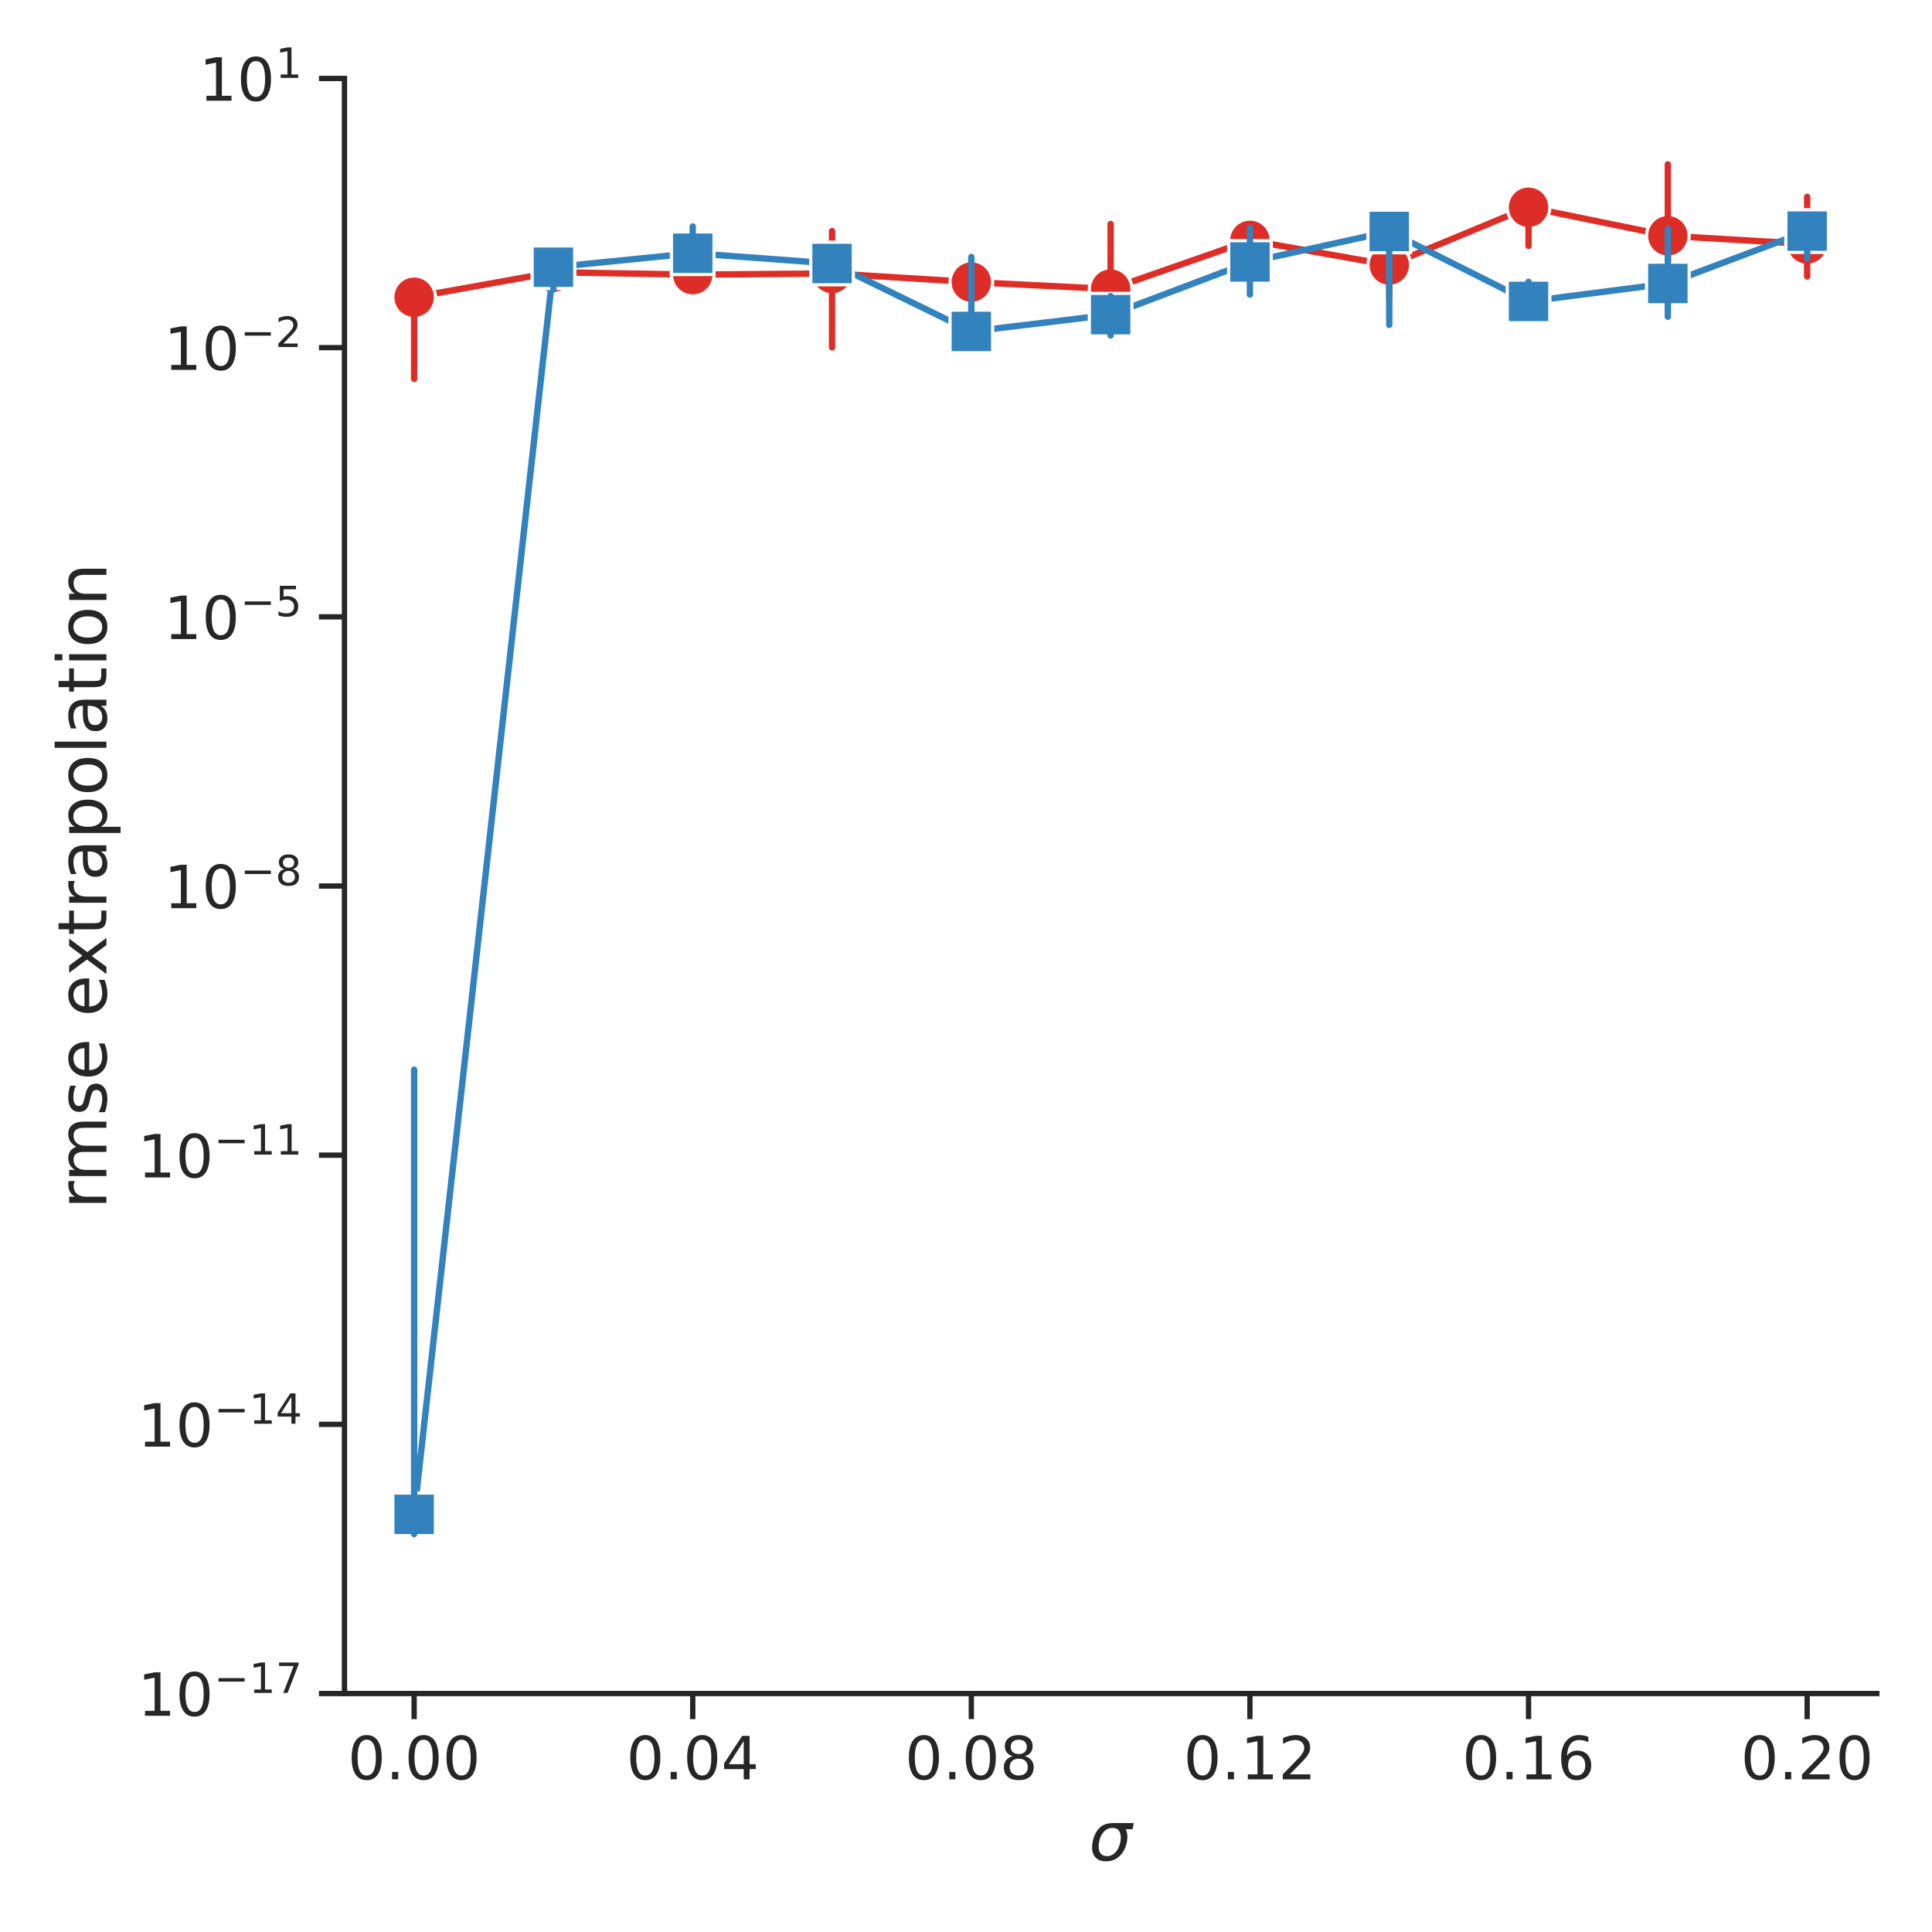
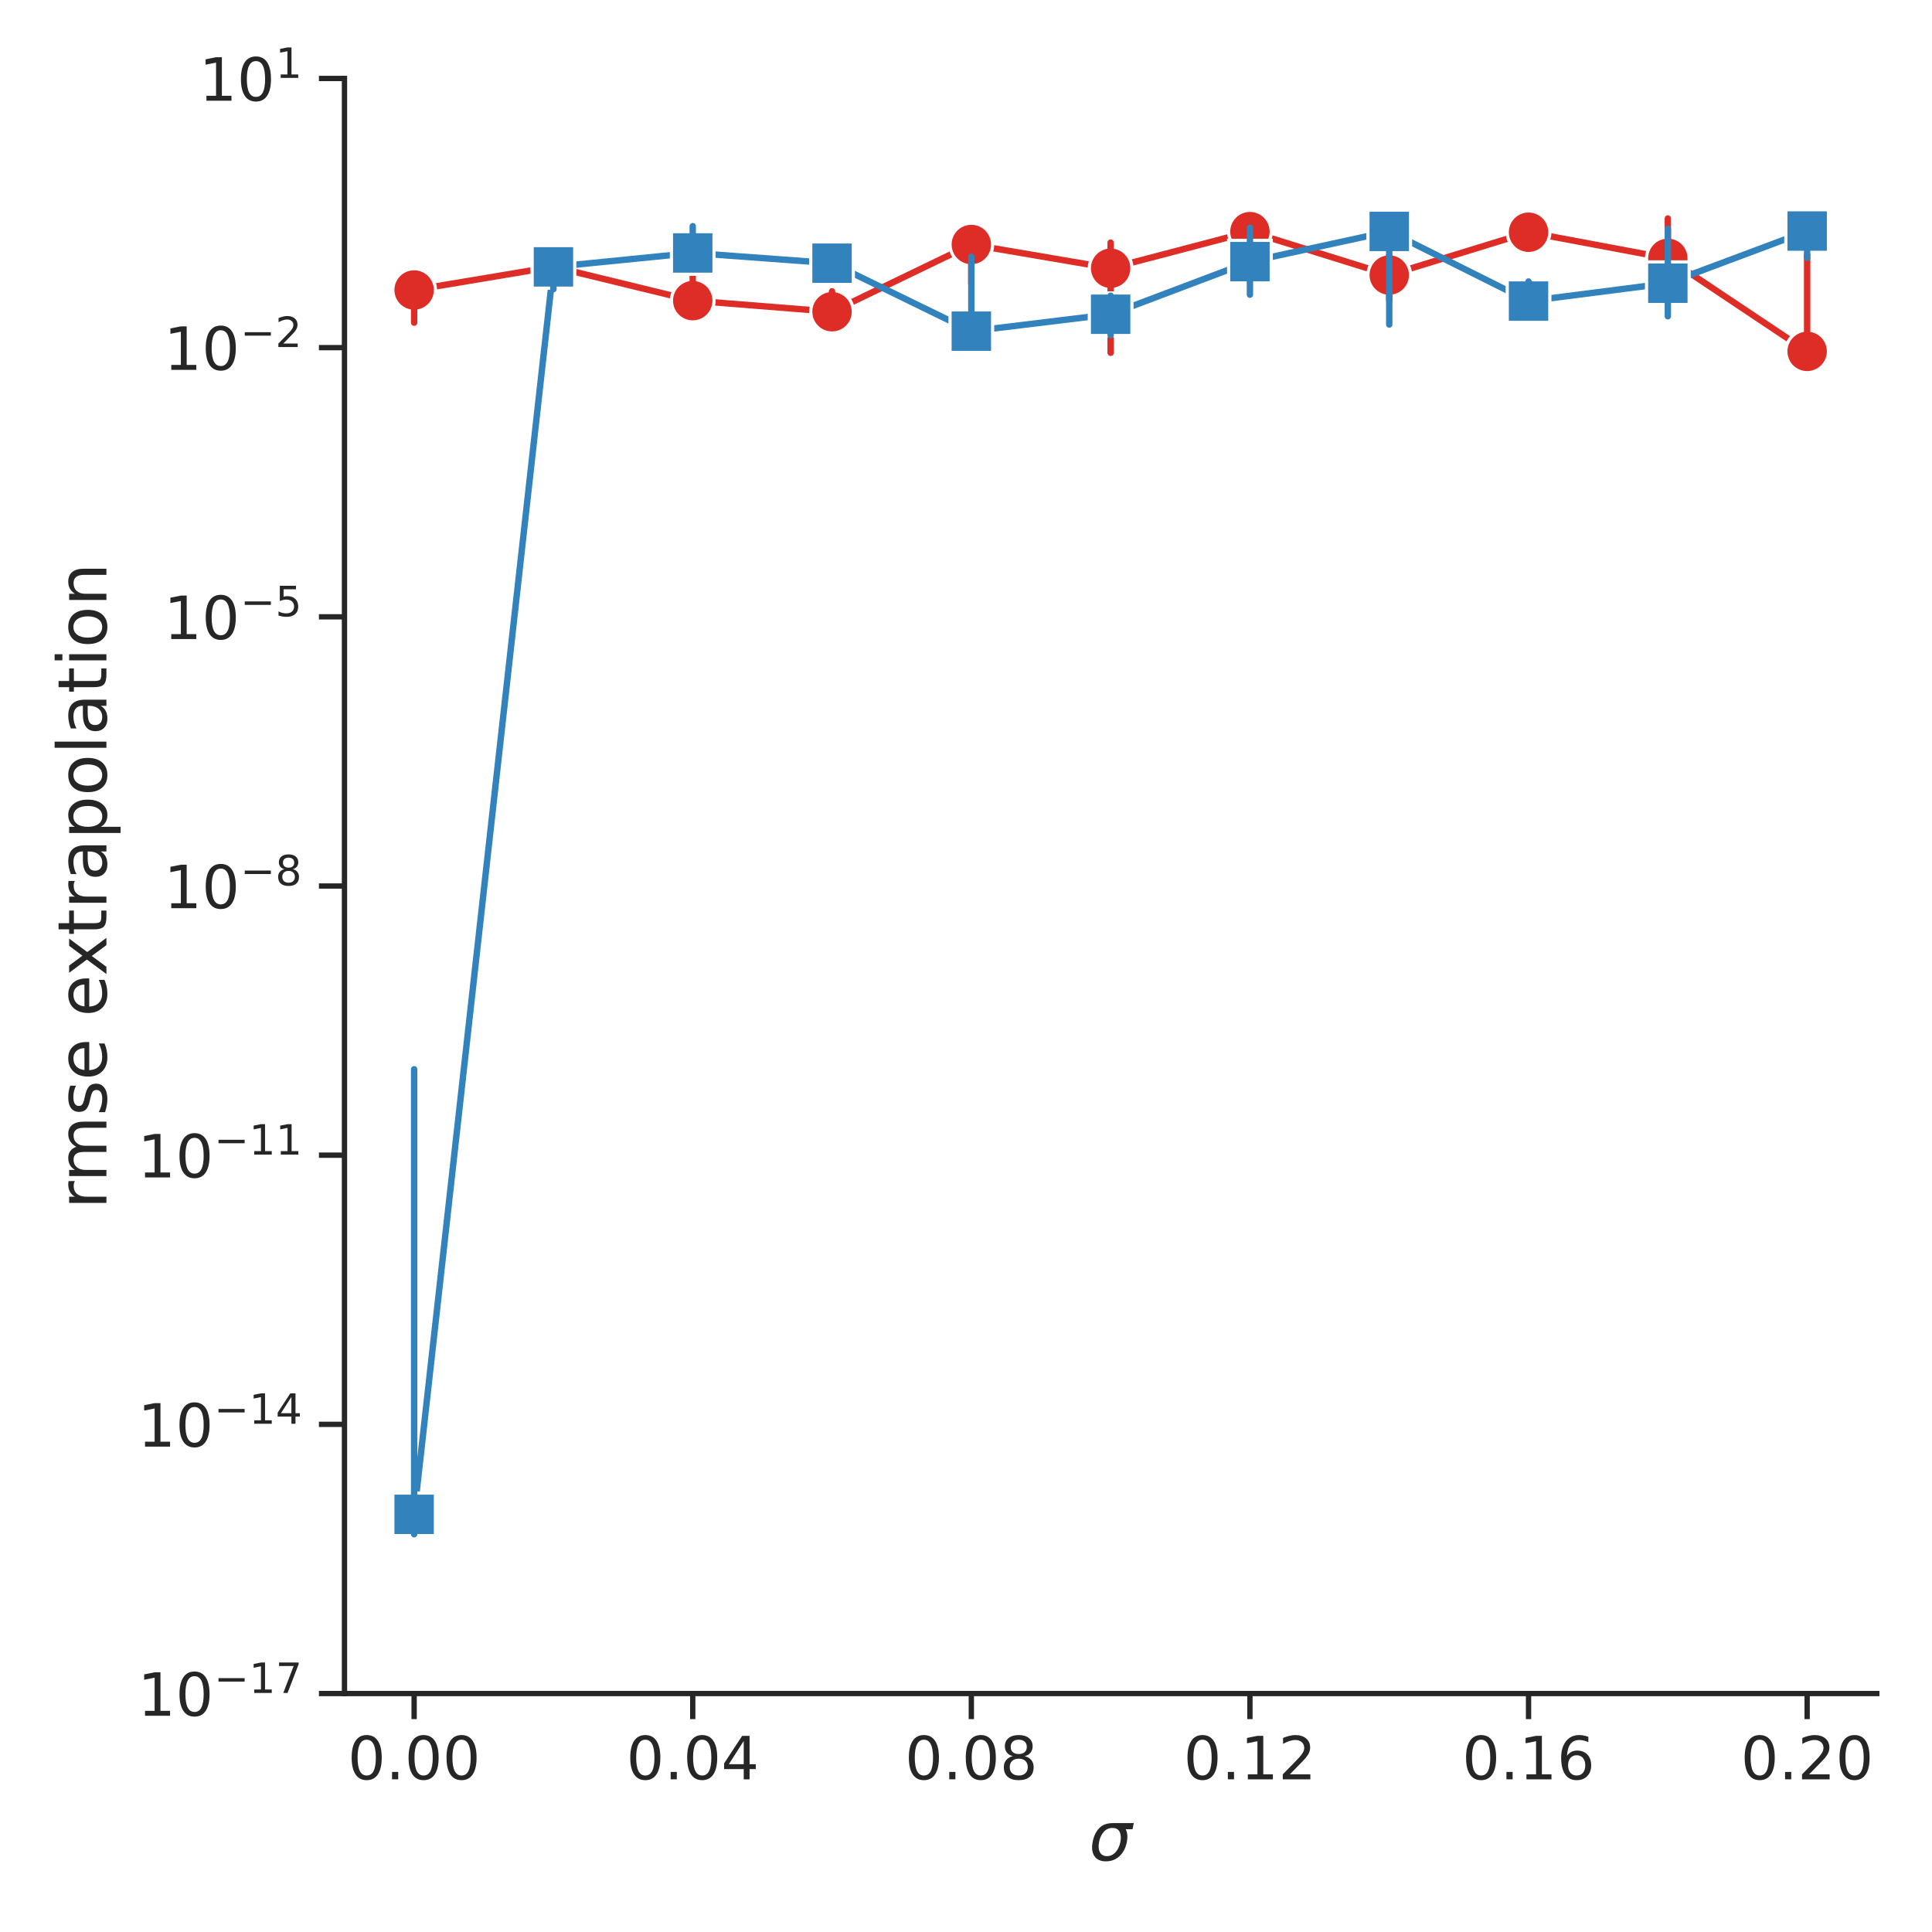
<svg xmlns="http://www.w3.org/2000/svg" xmlns:xlink="http://www.w3.org/1999/xlink" width="453.543pt" height="453.543pt" viewBox="0 0 453.543 453.543" version="1.1">
  <defs>
    <style type="text/css">*{stroke-linejoin: round; stroke-linecap: butt}</style>
  </defs>
  <g id="figure_1">
    <g id="patch_1">
      <path d="M 0 453.543  L 453.543 453.543  L 453.543 0  L 0 0  z " style="fill: #ffffff" />
    </g>
    <g id="axes_1">
      <g id="patch_2">
        <path d="M 80.868 397.563  L 440.583 397.563  L 440.583 18.42  L 80.868 18.42  z " style="fill: #ffffff" />
      </g>
      <g id="matplotlib.axis_1">
        <g id="xtick_1">
          <g id="line2d_1">
            <defs>
-               <path id="m08c4f72cae" d="M 0 0  L 0 6  " style="stroke: #262626; stroke-width: 1.25" />
+               <path id="m5a91a541c9" d="M 0 0  L 0 6  " style="stroke: #262626; stroke-width: 1.25" />
            </defs>
            <g>
-               <use xlink:href="#m08c4f72cae" x="97.219" y="397.563" style="fill: #262626; stroke: #262626; stroke-width: 1.25" />
+               <use xlink:href="#m5a91a541c9" x="97.219" y="397.563" style="fill: #262626; stroke: #262626; stroke-width: 1.25" />
            </g>
          </g>
          <g id="text_1">
            <g style="fill: #262626" transform="translate(81.63303 417.7011) scale(0.14 -0.14)">
              <defs>
                <path id="DejaVuSans-30" d="M 2034 4250  Q 1547 4250 1301 3770  Q 1056 3291 1056 2328  Q 1056 1369 1301 889  Q 1547 409 2034 409  Q 2525 409 2770 889  Q 3016 1369 3016 2328  Q 3016 3291 2770 3770  Q 2525 4250 2034 4250  z M 2034 4750  Q 2819 4750 3233 4129  Q 3647 3509 3647 2328  Q 3647 1150 3233 529  Q 2819 -91 2034 -91  Q 1250 -91 836 529  Q 422 1150 422 2328  Q 422 3509 836 4129  Q 1250 4750 2034 4750  z " transform="scale(0.015625)" />
                <path id="DejaVuSans-2e" d="M 684 794  L 1344 794  L 1344 0  L 684 0  L 684 794  z " transform="scale(0.015625)" />
              </defs>
              <use xlink:href="#DejaVuSans-30" />
              <use xlink:href="#DejaVuSans-2e" transform="translate(63.62305 0)" />
              <use xlink:href="#DejaVuSans-30" transform="translate(95.41016 0)" />
              <use xlink:href="#DejaVuSans-30" transform="translate(159.0332 0)" />
            </g>
          </g>
        </g>
        <g id="xtick_2">
          <g id="line2d_2">
            <g>
-               <use xlink:href="#m08c4f72cae" x="162.622" y="397.563" style="fill: #262626; stroke: #262626; stroke-width: 1.25" />
+               <use xlink:href="#m5a91a541c9" x="162.622" y="397.563" style="fill: #262626; stroke: #262626; stroke-width: 1.25" />
            </g>
          </g>
          <g id="text_2">
            <g style="fill: #262626" transform="translate(147.0358 417.7011) scale(0.14 -0.14)">
              <defs>
                <path id="DejaVuSans-34" d="M 2419 4116  L 825 1625  L 2419 1625  L 2419 4116  z M 2253 4666  L 3047 4666  L 3047 1625  L 3713 1625  L 3713 1100  L 3047 1100  L 3047 0  L 2419 0  L 2419 1100  L 313 1100  L 313 1709  L 2253 4666  z " transform="scale(0.015625)" />
              </defs>
              <use xlink:href="#DejaVuSans-30" />
              <use xlink:href="#DejaVuSans-2e" transform="translate(63.62305 0)" />
              <use xlink:href="#DejaVuSans-30" transform="translate(95.41016 0)" />
              <use xlink:href="#DejaVuSans-34" transform="translate(159.0332 0)" />
            </g>
          </g>
        </g>
        <g id="xtick_3">
          <g id="line2d_3">
            <g>
-               <use xlink:href="#m08c4f72cae" x="228.024" y="397.563" style="fill: #262626; stroke: #262626; stroke-width: 1.25" />
+               <use xlink:href="#m5a91a541c9" x="228.024" y="397.563" style="fill: #262626; stroke: #262626; stroke-width: 1.25" />
            </g>
          </g>
          <g id="text_3">
            <g style="fill: #262626" transform="translate(212.4385 417.7011) scale(0.14 -0.14)">
              <defs>
                <path id="DejaVuSans-38" d="M 2034 2216  Q 1584 2216 1326 1975  Q 1069 1734 1069 1313  Q 1069 891 1326 650  Q 1584 409 2034 409  Q 2484 409 2743 651  Q 3003 894 3003 1313  Q 3003 1734 2745 1975  Q 2488 2216 2034 2216  z M 1403 2484  Q 997 2584 770 2862  Q 544 3141 544 3541  Q 544 4100 942 4425  Q 1341 4750 2034 4750  Q 2731 4750 3128 4425  Q 3525 4100 3525 3541  Q 3525 3141 3298 2862  Q 3072 2584 2669 2484  Q 3125 2378 3379 2068  Q 3634 1759 3634 1313  Q 3634 634 3220 271  Q 2806 -91 2034 -91  Q 1263 -91 848 271  Q 434 634 434 1313  Q 434 1759 690 2068  Q 947 2378 1403 2484  z M 1172 3481  Q 1172 3119 1398 2916  Q 1625 2713 2034 2713  Q 2441 2713 2670 2916  Q 2900 3119 2900 3481  Q 2900 3844 2670 4047  Q 2441 4250 2034 4250  Q 1625 4250 1398 4047  Q 1172 3844 1172 3481  z " transform="scale(0.015625)" />
              </defs>
              <use xlink:href="#DejaVuSans-30" />
              <use xlink:href="#DejaVuSans-2e" transform="translate(63.62305 0)" />
              <use xlink:href="#DejaVuSans-30" transform="translate(95.41016 0)" />
              <use xlink:href="#DejaVuSans-38" transform="translate(159.0332 0)" />
            </g>
          </g>
        </g>
        <g id="xtick_4">
          <g id="line2d_4">
            <g>
-               <use xlink:href="#m08c4f72cae" x="293.427" y="397.563" style="fill: #262626; stroke: #262626; stroke-width: 1.25" />
+               <use xlink:href="#m5a91a541c9" x="293.427" y="397.563" style="fill: #262626; stroke: #262626; stroke-width: 1.25" />
            </g>
          </g>
          <g id="text_4">
            <g style="fill: #262626" transform="translate(277.8412 417.7011) scale(0.14 -0.14)">
              <defs>
                <path id="DejaVuSans-31" d="M 794 531  L 1825 531  L 1825 4091  L 703 3866  L 703 4441  L 1819 4666  L 2450 4666  L 2450 531  L 3481 531  L 3481 0  L 794 0  L 794 531  z " transform="scale(0.015625)" />
                <path id="DejaVuSans-32" d="M 1228 531  L 3431 531  L 3431 0  L 469 0  L 469 531  Q 828 903 1448 1529  Q 2069 2156 2228 2338  Q 2531 2678 2651 2914  Q 2772 3150 2772 3378  Q 2772 3750 2511 3984  Q 2250 4219 1831 4219  Q 1534 4219 1204 4116  Q 875 4013 500 3803  L 500 4441  Q 881 4594 1212 4672  Q 1544 4750 1819 4750  Q 2544 4750 2975 4387  Q 3406 4025 3406 3419  Q 3406 3131 3298 2873  Q 3191 2616 2906 2266  Q 2828 2175 2409 1742  Q 1991 1309 1228 531  z " transform="scale(0.015625)" />
              </defs>
              <use xlink:href="#DejaVuSans-30" />
              <use xlink:href="#DejaVuSans-2e" transform="translate(63.62305 0)" />
              <use xlink:href="#DejaVuSans-31" transform="translate(95.41016 0)" />
              <use xlink:href="#DejaVuSans-32" transform="translate(159.0332 0)" />
            </g>
          </g>
        </g>
        <g id="xtick_5">
          <g id="line2d_5">
            <g>
-               <use xlink:href="#m08c4f72cae" x="358.83" y="397.563" style="fill: #262626; stroke: #262626; stroke-width: 1.25" />
+               <use xlink:href="#m5a91a541c9" x="358.83" y="397.563" style="fill: #262626; stroke: #262626; stroke-width: 1.25" />
            </g>
          </g>
          <g id="text_5">
            <g style="fill: #262626" transform="translate(343.244 417.7011) scale(0.14 -0.14)">
              <defs>
                <path id="DejaVuSans-36" d="M 2113 2584  Q 1688 2584 1439 2293  Q 1191 2003 1191 1497  Q 1191 994 1439 701  Q 1688 409 2113 409  Q 2538 409 2786 701  Q 3034 994 3034 1497  Q 3034 2003 2786 2293  Q 2538 2584 2113 2584  z M 3366 4563  L 3366 3988  Q 3128 4100 2886 4159  Q 2644 4219 2406 4219  Q 1781 4219 1451 3797  Q 1122 3375 1075 2522  Q 1259 2794 1537 2939  Q 1816 3084 2150 3084  Q 2853 3084 3261 2657  Q 3669 2231 3669 1497  Q 3669 778 3244 343  Q 2819 -91 2113 -91  Q 1303 -91 875 529  Q 447 1150 447 2328  Q 447 3434 972 4092  Q 1497 4750 2381 4750  Q 2619 4750 2861 4703  Q 3103 4656 3366 4563  z " transform="scale(0.015625)" />
              </defs>
              <use xlink:href="#DejaVuSans-30" />
              <use xlink:href="#DejaVuSans-2e" transform="translate(63.62305 0)" />
              <use xlink:href="#DejaVuSans-31" transform="translate(95.41016 0)" />
              <use xlink:href="#DejaVuSans-36" transform="translate(159.0332 0)" />
            </g>
          </g>
        </g>
        <g id="xtick_6">
          <g id="line2d_6">
            <g>
-               <use xlink:href="#m08c4f72cae" x="424.233" y="397.563" style="fill: #262626; stroke: #262626; stroke-width: 1.25" />
+               <use xlink:href="#m5a91a541c9" x="424.233" y="397.563" style="fill: #262626; stroke: #262626; stroke-width: 1.25" />
            </g>
          </g>
          <g id="text_6">
            <g style="fill: #262626" transform="translate(408.6467 417.7011) scale(0.14 -0.14)">
              <use xlink:href="#DejaVuSans-30" />
              <use xlink:href="#DejaVuSans-2e" transform="translate(63.62305 0)" />
              <use xlink:href="#DejaVuSans-32" transform="translate(95.41016 0)" />
              <use xlink:href="#DejaVuSans-30" transform="translate(159.0332 0)" />
            </g>
          </g>
        </g>
        <g id="text_7">
          <g style="fill: #262626" transform="translate(255.6058 436.7702) scale(0.16 -0.16)">
            <defs>
              <path id="DejaVuSans-Oblique-3c3" d="M 2219 3044  Q 1744 3044 1422 2700  Q 1081 2341 969 1747  Q 844 1119 1044 756  Q 1241 397 1706 397  Q 2166 397 2503 759  Q 2844 1122 2966 1747  Q 3075 2319 2881 2700  Q 2700 3044 2219 3044  z M 2309 3503  L 4219 3500  L 4106 2925  L 3463 2925  Q 3706 2438 3575 1747  Q 3406 888 2884 400  Q 2359 -91 1609 -91  Q 856 -91 525 400  Q 194 888 363 1747  Q 528 2609 1050 3097  Q 1484 3503 2309 3503  z " transform="scale(0.015625)" />
            </defs>
            <use xlink:href="#DejaVuSans-Oblique-3c3" transform="translate(0 0.265625)" />
          </g>
        </g>
      </g>
      <g id="matplotlib.axis_2">
        <g id="ytick_1">
          <g id="line2d_7">
            <defs>
-               <path id="m89fa9e288a" d="M 0 0  L -6 0  " style="stroke: #262626; stroke-width: 1.25" />
+               <path id="mdc9806d0f4" d="M 0 0  L -6 0  " style="stroke: #262626; stroke-width: 1.25" />
            </defs>
            <g>
-               <use xlink:href="#m89fa9e288a" x="80.868" y="397.563" style="fill: #262626; stroke: #262626; stroke-width: 1.25" />
+               <use xlink:href="#mdc9806d0f4" x="80.868" y="397.563" style="fill: #262626; stroke: #262626; stroke-width: 1.25" />
            </g>
          </g>
          <g id="text_8">
            <g style="fill: #262626" transform="translate(32.30828 402.8822) scale(0.14 -0.14)">
              <defs>
                <path id="DejaVuSans-2212" d="M 678 2272  L 4684 2272  L 4684 1741  L 678 1741  L 678 2272  z " transform="scale(0.015625)" />
                <path id="DejaVuSans-37" d="M 525 4666  L 3525 4666  L 3525 4397  L 1831 0  L 1172 0  L 2766 4134  L 525 4134  L 525 4666  z " transform="scale(0.015625)" />
              </defs>
              <use xlink:href="#DejaVuSans-31" transform="translate(0 0.684375)" />
              <use xlink:href="#DejaVuSans-30" transform="translate(63.62305 0.684375)" />
              <use xlink:href="#DejaVuSans-2212" transform="translate(128.2031 38.96563) scale(0.7)" />
              <use xlink:href="#DejaVuSans-31" transform="translate(186.8555 38.96563) scale(0.7)" />
              <use xlink:href="#DejaVuSans-37" transform="translate(231.3916 38.96563) scale(0.7)" />
            </g>
          </g>
        </g>
        <g id="ytick_2">
          <g id="line2d_8">
            <g>
-               <use xlink:href="#m89fa9e288a" x="80.868" y="334.373" style="fill: #262626; stroke: #262626; stroke-width: 1.25" />
+               <use xlink:href="#mdc9806d0f4" x="80.868" y="334.373" style="fill: #262626; stroke: #262626; stroke-width: 1.25" />
            </g>
          </g>
          <g id="text_9">
            <g style="fill: #262626" transform="translate(32.30828 339.6917) scale(0.14 -0.14)">
              <use xlink:href="#DejaVuSans-31" transform="translate(0 0.684375)" />
              <use xlink:href="#DejaVuSans-30" transform="translate(63.62305 0.684375)" />
              <use xlink:href="#DejaVuSans-2212" transform="translate(128.2031 38.96563) scale(0.7)" />
              <use xlink:href="#DejaVuSans-31" transform="translate(186.8555 38.96563) scale(0.7)" />
              <use xlink:href="#DejaVuSans-34" transform="translate(231.3916 38.96563) scale(0.7)" />
            </g>
          </g>
        </g>
        <g id="ytick_3">
          <g id="line2d_9">
            <g>
-               <use xlink:href="#m89fa9e288a" x="80.868" y="271.182" style="fill: #262626; stroke: #262626; stroke-width: 1.25" />
+               <use xlink:href="#mdc9806d0f4" x="80.868" y="271.182" style="fill: #262626; stroke: #262626; stroke-width: 1.25" />
            </g>
          </g>
          <g id="text_10">
            <g style="fill: #262626" transform="translate(32.30828 276.5011) scale(0.14 -0.14)">
              <use xlink:href="#DejaVuSans-31" transform="translate(0 0.684375)" />
              <use xlink:href="#DejaVuSans-30" transform="translate(63.62305 0.684375)" />
              <use xlink:href="#DejaVuSans-2212" transform="translate(128.2031 38.96563) scale(0.7)" />
              <use xlink:href="#DejaVuSans-31" transform="translate(186.8555 38.96563) scale(0.7)" />
              <use xlink:href="#DejaVuSans-31" transform="translate(231.3916 38.96563) scale(0.7)" />
            </g>
          </g>
        </g>
        <g id="ytick_4">
          <g id="line2d_10">
            <g>
-               <use xlink:href="#m89fa9e288a" x="80.868" y="207.992" style="fill: #262626; stroke: #262626; stroke-width: 1.25" />
+               <use xlink:href="#mdc9806d0f4" x="80.868" y="207.992" style="fill: #262626; stroke: #262626; stroke-width: 1.25" />
            </g>
          </g>
          <g id="text_11">
            <g style="fill: #262626" transform="translate(38.46828 213.3106) scale(0.14 -0.14)">
              <use xlink:href="#DejaVuSans-31" transform="translate(0 0.765625)" />
              <use xlink:href="#DejaVuSans-30" transform="translate(63.62305 0.765625)" />
              <use xlink:href="#DejaVuSans-2212" transform="translate(128.2031 39.04688) scale(0.7)" />
              <use xlink:href="#DejaVuSans-38" transform="translate(186.8555 39.04688) scale(0.7)" />
            </g>
          </g>
        </g>
        <g id="ytick_5">
          <g id="line2d_11">
            <g>
-               <use xlink:href="#m89fa9e288a" x="80.868" y="144.801" style="fill: #262626; stroke: #262626; stroke-width: 1.25" />
+               <use xlink:href="#mdc9806d0f4" x="80.868" y="144.801" style="fill: #262626; stroke: #262626; stroke-width: 1.25" />
            </g>
          </g>
          <g id="text_12">
            <g style="fill: #262626" transform="translate(38.46828 150.12) scale(0.14 -0.14)">
              <defs>
                <path id="DejaVuSans-35" d="M 691 4666  L 3169 4666  L 3169 4134  L 1269 4134  L 1269 2991  Q 1406 3038 1543 3061  Q 1681 3084 1819 3084  Q 2600 3084 3056 2656  Q 3513 2228 3513 1497  Q 3513 744 3044 326  Q 2575 -91 1722 -91  Q 1428 -91 1123 -41  Q 819 9 494 109  L 494 744  Q 775 591 1075 516  Q 1375 441 1709 441  Q 2250 441 2565 725  Q 2881 1009 2881 1497  Q 2881 1984 2565 2268  Q 2250 2553 1709 2553  Q 1456 2553 1204 2497  Q 953 2441 691 2322  L 691 4666  z " transform="scale(0.015625)" />
              </defs>
              <use xlink:href="#DejaVuSans-31" transform="translate(0 0.684375)" />
              <use xlink:href="#DejaVuSans-30" transform="translate(63.62305 0.684375)" />
              <use xlink:href="#DejaVuSans-2212" transform="translate(128.2031 38.96563) scale(0.7)" />
              <use xlink:href="#DejaVuSans-35" transform="translate(186.8555 38.96563) scale(0.7)" />
            </g>
          </g>
        </g>
        <g id="ytick_6">
          <g id="line2d_12">
            <g>
-               <use xlink:href="#m89fa9e288a" x="80.868" y="81.611" style="fill: #262626; stroke: #262626; stroke-width: 1.25" />
+               <use xlink:href="#mdc9806d0f4" x="80.868" y="81.611" style="fill: #262626; stroke: #262626; stroke-width: 1.25" />
            </g>
          </g>
          <g id="text_13">
            <g style="fill: #262626" transform="translate(38.46828 86.92946) scale(0.14 -0.14)">
              <use xlink:href="#DejaVuSans-31" transform="translate(0 0.765625)" />
              <use xlink:href="#DejaVuSans-30" transform="translate(63.62305 0.765625)" />
              <use xlink:href="#DejaVuSans-2212" transform="translate(128.2031 39.04688) scale(0.7)" />
              <use xlink:href="#DejaVuSans-32" transform="translate(186.8555 39.04688) scale(0.7)" />
            </g>
          </g>
        </g>
        <g id="ytick_7">
          <g id="line2d_13">
            <g>
-               <use xlink:href="#m89fa9e288a" x="80.868" y="18.42" style="fill: #262626; stroke: #262626; stroke-width: 1.25" />
+               <use xlink:href="#mdc9806d0f4" x="80.868" y="18.42" style="fill: #262626; stroke: #262626; stroke-width: 1.25" />
            </g>
          </g>
          <g id="text_14">
            <g style="fill: #262626" transform="translate(46.72828 23.73891) scale(0.14 -0.14)">
              <use xlink:href="#DejaVuSans-31" transform="translate(0 0.684375)" />
              <use xlink:href="#DejaVuSans-30" transform="translate(63.62305 0.684375)" />
              <use xlink:href="#DejaVuSans-31" transform="translate(128.2031 38.96563) scale(0.7)" />
            </g>
          </g>
        </g>
        <g id="text_15">
          <g style="fill: #262626" transform="translate(24.98078 283.8329) rotate(-90) scale(0.16 -0.16)">
            <defs>
              <path id="DejaVuSans-72" d="M 2631 2963  Q 2534 3019 2420 3045  Q 2306 3072 2169 3072  Q 1681 3072 1420 2755  Q 1159 2438 1159 1844  L 1159 0  L 581 0  L 581 3500  L 1159 3500  L 1159 2956  Q 1341 3275 1631 3429  Q 1922 3584 2338 3584  Q 2397 3584 2469 3576  Q 2541 3569 2628 3553  L 2631 2963  z " transform="scale(0.015625)" />
              <path id="DejaVuSans-6d" d="M 3328 2828  Q 3544 3216 3844 3400  Q 4144 3584 4550 3584  Q 5097 3584 5394 3201  Q 5691 2819 5691 2113  L 5691 0  L 5113 0  L 5113 2094  Q 5113 2597 4934 2840  Q 4756 3084 4391 3084  Q 3944 3084 3684 2787  Q 3425 2491 3425 1978  L 3425 0  L 2847 0  L 2847 2094  Q 2847 2600 2669 2842  Q 2491 3084 2119 3084  Q 1678 3084 1418 2786  Q 1159 2488 1159 1978  L 1159 0  L 581 0  L 581 3500  L 1159 3500  L 1159 2956  Q 1356 3278 1631 3431  Q 1906 3584 2284 3584  Q 2666 3584 2933 3390  Q 3200 3197 3328 2828  z " transform="scale(0.015625)" />
              <path id="DejaVuSans-73" d="M 2834 3397  L 2834 2853  Q 2591 2978 2328 3040  Q 2066 3103 1784 3103  Q 1356 3103 1142 2972  Q 928 2841 928 2578  Q 928 2378 1081 2264  Q 1234 2150 1697 2047  L 1894 2003  Q 2506 1872 2764 1633  Q 3022 1394 3022 966  Q 3022 478 2636 193  Q 2250 -91 1575 -91  Q 1294 -91 989 -36  Q 684 19 347 128  L 347 722  Q 666 556 975 473  Q 1284 391 1588 391  Q 1994 391 2212 530  Q 2431 669 2431 922  Q 2431 1156 2273 1281  Q 2116 1406 1581 1522  L 1381 1569  Q 847 1681 609 1914  Q 372 2147 372 2553  Q 372 3047 722 3315  Q 1072 3584 1716 3584  Q 2034 3584 2315 3537  Q 2597 3491 2834 3397  z " transform="scale(0.015625)" />
              <path id="DejaVuSans-65" d="M 3597 1894  L 3597 1613  L 953 1613  Q 991 1019 1311 708  Q 1631 397 2203 397  Q 2534 397 2845 478  Q 3156 559 3463 722  L 3463 178  Q 3153 47 2828 -22  Q 2503 -91 2169 -91  Q 1331 -91 842 396  Q 353 884 353 1716  Q 353 2575 817 3079  Q 1281 3584 2069 3584  Q 2775 3584 3186 3129  Q 3597 2675 3597 1894  z M 3022 2063  Q 3016 2534 2758 2815  Q 2500 3097 2075 3097  Q 1594 3097 1305 2825  Q 1016 2553 972 2059  L 3022 2063  z " transform="scale(0.015625)" />
              <path id="DejaVuSans-20" transform="scale(0.015625)" />
              <path id="DejaVuSans-78" d="M 3513 3500  L 2247 1797  L 3578 0  L 2900 0  L 1881 1375  L 863 0  L 184 0  L 1544 1831  L 300 3500  L 978 3500  L 1906 2253  L 2834 3500  L 3513 3500  z " transform="scale(0.015625)" />
              <path id="DejaVuSans-74" d="M 1172 4494  L 1172 3500  L 2356 3500  L 2356 3053  L 1172 3053  L 1172 1153  Q 1172 725 1289 603  Q 1406 481 1766 481  L 2356 481  L 2356 0  L 1766 0  Q 1100 0 847 248  Q 594 497 594 1153  L 594 3053  L 172 3053  L 172 3500  L 594 3500  L 594 4494  L 1172 4494  z " transform="scale(0.015625)" />
              <path id="DejaVuSans-61" d="M 2194 1759  Q 1497 1759 1228 1600  Q 959 1441 959 1056  Q 959 750 1161 570  Q 1363 391 1709 391  Q 2188 391 2477 730  Q 2766 1069 2766 1631  L 2766 1759  L 2194 1759  z M 3341 1997  L 3341 0  L 2766 0  L 2766 531  Q 2569 213 2275 61  Q 1981 -91 1556 -91  Q 1019 -91 701 211  Q 384 513 384 1019  Q 384 1609 779 1909  Q 1175 2209 1959 2209  L 2766 2209  L 2766 2266  Q 2766 2663 2505 2880  Q 2244 3097 1772 3097  Q 1472 3097 1187 3025  Q 903 2953 641 2809  L 641 3341  Q 956 3463 1253 3523  Q 1550 3584 1831 3584  Q 2591 3584 2966 3190  Q 3341 2797 3341 1997  z " transform="scale(0.015625)" />
              <path id="DejaVuSans-70" d="M 1159 525  L 1159 -1331  L 581 -1331  L 581 3500  L 1159 3500  L 1159 2969  Q 1341 3281 1617 3432  Q 1894 3584 2278 3584  Q 2916 3584 3314 3078  Q 3713 2572 3713 1747  Q 3713 922 3314 415  Q 2916 -91 2278 -91  Q 1894 -91 1617 61  Q 1341 213 1159 525  z M 3116 1747  Q 3116 2381 2855 2742  Q 2594 3103 2138 3103  Q 1681 3103 1420 2742  Q 1159 2381 1159 1747  Q 1159 1113 1420 752  Q 1681 391 2138 391  Q 2594 391 2855 752  Q 3116 1113 3116 1747  z " transform="scale(0.015625)" />
              <path id="DejaVuSans-6f" d="M 1959 3097  Q 1497 3097 1228 2736  Q 959 2375 959 1747  Q 959 1119 1226 758  Q 1494 397 1959 397  Q 2419 397 2687 759  Q 2956 1122 2956 1747  Q 2956 2369 2687 2733  Q 2419 3097 1959 3097  z M 1959 3584  Q 2709 3584 3137 3096  Q 3566 2609 3566 1747  Q 3566 888 3137 398  Q 2709 -91 1959 -91  Q 1206 -91 779 398  Q 353 888 353 1747  Q 353 2609 779 3096  Q 1206 3584 1959 3584  z " transform="scale(0.015625)" />
              <path id="DejaVuSans-6c" d="M 603 4863  L 1178 4863  L 1178 0  L 603 0  L 603 4863  z " transform="scale(0.015625)" />
              <path id="DejaVuSans-69" d="M 603 3500  L 1178 3500  L 1178 0  L 603 0  L 603 3500  z M 603 4863  L 1178 4863  L 1178 4134  L 603 4134  L 603 4863  z " transform="scale(0.015625)" />
              <path id="DejaVuSans-6e" d="M 3513 2113  L 3513 0  L 2938 0  L 2938 2094  Q 2938 2591 2744 2837  Q 2550 3084 2163 3084  Q 1697 3084 1428 2787  Q 1159 2491 1159 1978  L 1159 0  L 581 0  L 581 3500  L 1159 3500  L 1159 2956  Q 1366 3272 1645 3428  Q 1925 3584 2291 3584  Q 2894 3584 3203 3211  Q 3513 2838 3513 2113  z " transform="scale(0.015625)" />
            </defs>
            <use xlink:href="#DejaVuSans-72" />
            <use xlink:href="#DejaVuSans-6d" transform="translate(39.36328 0)" />
            <use xlink:href="#DejaVuSans-73" transform="translate(136.7754 0)" />
            <use xlink:href="#DejaVuSans-65" transform="translate(188.875 0)" />
            <use xlink:href="#DejaVuSans-20" transform="translate(250.3984 0)" />
            <use xlink:href="#DejaVuSans-65" transform="translate(282.1855 0)" />
            <use xlink:href="#DejaVuSans-78" transform="translate(341.959 0)" />
            <use xlink:href="#DejaVuSans-74" transform="translate(401.1387 0)" />
            <use xlink:href="#DejaVuSans-72" transform="translate(440.3477 0)" />
            <use xlink:href="#DejaVuSans-61" transform="translate(481.4609 0)" />
            <use xlink:href="#DejaVuSans-70" transform="translate(542.7402 0)" />
            <use xlink:href="#DejaVuSans-6f" transform="translate(606.2168 0)" />
            <use xlink:href="#DejaVuSans-6c" transform="translate(667.3984 0)" />
            <use xlink:href="#DejaVuSans-61" transform="translate(695.1816 0)" />
            <use xlink:href="#DejaVuSans-74" transform="translate(756.4609 0)" />
            <use xlink:href="#DejaVuSans-69" transform="translate(795.6699 0)" />
            <use xlink:href="#DejaVuSans-6f" transform="translate(823.4531 0)" />
            <use xlink:href="#DejaVuSans-6e" transform="translate(884.6348 0)" />
          </g>
        </g>
      </g>
      <g id="line2d_14">
-         <path d="M 97.219 69.777  L 129.92 63.906  L 162.622 64.473  L 195.323 64.191  L 228.024 66.217  L 260.726 67.861  L 293.427 56.43  L 326.129 62.213  L 358.83 48.654  L 391.531 55.344  L 424.233 57.277  " clip-path="url(#p9353b98661)" style="fill: none; stroke: #de2d26; stroke-width: 1.5; stroke-linecap: round" />
+         <path d="M 97.219 68.078  L 129.92 62.613  L 162.622 70.575  L 195.323 73.177  L 228.024 57.4  L 260.726 62.966  L 293.427 54.378  L 326.129 64.569  L 358.83 54.514  L 391.531 60.645  L 424.233 82.487  " clip-path="url(#p98c2da395a)" style="fill: none; stroke: #de2d26; stroke-width: 1.5; stroke-linecap: round" />
        <defs>
-           <path id="m519a56fc29" d="M 0 5  C 1.326 5 2.598 4.473 3.536 3.536  C 4.473 2.598 5 1.326 5 0  C 5 -1.326 4.473 -2.598 3.536 -3.536  C 2.598 -4.473 1.326 -5 0 -5  C -1.326 -5 -2.598 -4.473 -3.536 -3.536  C -4.473 -2.598 -5 -1.326 -5 0  C -5 1.326 -4.473 2.598 -3.536 3.536  C -2.598 4.473 -1.326 5 0 5  z " style="stroke: #ffffff; stroke-width: 0.75" />
+           <path id="m4b8484574a" d="M 0 5  C 1.326 5 2.598 4.473 3.536 3.536  C 4.473 2.598 5 1.326 5 0  C 5 -1.326 4.473 -2.598 3.536 -3.536  C 2.598 -4.473 1.326 -5 0 -5  C -1.326 -5 -2.598 -4.473 -3.536 -3.536  C -4.473 -2.598 -5 -1.326 -5 0  C -5 1.326 -4.473 2.598 -3.536 3.536  C -2.598 4.473 -1.326 5 0 5  z " style="stroke: #ffffff; stroke-width: 0.75" />
        </defs>
-         <g clip-path="url(#p9353b98661)">
-           <use xlink:href="#m519a56fc29" x="97.219" y="69.777" style="fill: #de2d26; stroke: #ffffff; stroke-width: 0.75" />
-           <use xlink:href="#m519a56fc29" x="129.92" y="63.906" style="fill: #de2d26; stroke: #ffffff; stroke-width: 0.75" />
-           <use xlink:href="#m519a56fc29" x="162.622" y="64.473" style="fill: #de2d26; stroke: #ffffff; stroke-width: 0.75" />
-           <use xlink:href="#m519a56fc29" x="195.323" y="64.191" style="fill: #de2d26; stroke: #ffffff; stroke-width: 0.75" />
-           <use xlink:href="#m519a56fc29" x="228.024" y="66.217" style="fill: #de2d26; stroke: #ffffff; stroke-width: 0.75" />
-           <use xlink:href="#m519a56fc29" x="260.726" y="67.861" style="fill: #de2d26; stroke: #ffffff; stroke-width: 0.75" />
-           <use xlink:href="#m519a56fc29" x="293.427" y="56.43" style="fill: #de2d26; stroke: #ffffff; stroke-width: 0.75" />
-           <use xlink:href="#m519a56fc29" x="326.129" y="62.213" style="fill: #de2d26; stroke: #ffffff; stroke-width: 0.75" />
-           <use xlink:href="#m519a56fc29" x="358.83" y="48.654" style="fill: #de2d26; stroke: #ffffff; stroke-width: 0.75" />
-           <use xlink:href="#m519a56fc29" x="391.531" y="55.344" style="fill: #de2d26; stroke: #ffffff; stroke-width: 0.75" />
-           <use xlink:href="#m519a56fc29" x="424.233" y="57.277" style="fill: #de2d26; stroke: #ffffff; stroke-width: 0.75" />
+         <g clip-path="url(#p98c2da395a)">
+           <use xlink:href="#m4b8484574a" x="97.219" y="68.078" style="fill: #de2d26; stroke: #ffffff; stroke-width: 0.75" />
+           <use xlink:href="#m4b8484574a" x="129.92" y="62.613" style="fill: #de2d26; stroke: #ffffff; stroke-width: 0.75" />
+           <use xlink:href="#m4b8484574a" x="162.622" y="70.575" style="fill: #de2d26; stroke: #ffffff; stroke-width: 0.75" />
+           <use xlink:href="#m4b8484574a" x="195.323" y="73.177" style="fill: #de2d26; stroke: #ffffff; stroke-width: 0.75" />
+           <use xlink:href="#m4b8484574a" x="228.024" y="57.4" style="fill: #de2d26; stroke: #ffffff; stroke-width: 0.75" />
+           <use xlink:href="#m4b8484574a" x="260.726" y="62.966" style="fill: #de2d26; stroke: #ffffff; stroke-width: 0.75" />
+           <use xlink:href="#m4b8484574a" x="293.427" y="54.378" style="fill: #de2d26; stroke: #ffffff; stroke-width: 0.75" />
+           <use xlink:href="#m4b8484574a" x="326.129" y="64.569" style="fill: #de2d26; stroke: #ffffff; stroke-width: 0.75" />
+           <use xlink:href="#m4b8484574a" x="358.83" y="54.514" style="fill: #de2d26; stroke: #ffffff; stroke-width: 0.75" />
+           <use xlink:href="#m4b8484574a" x="391.531" y="60.645" style="fill: #de2d26; stroke: #ffffff; stroke-width: 0.75" />
+           <use xlink:href="#m4b8484574a" x="424.233" y="82.487" style="fill: #de2d26; stroke: #ffffff; stroke-width: 0.75" />
        </g>
      </g>
      <g id="LineCollection_1">
-         <path d="M 97.219 88.947  L 97.219 67.781  " clip-path="url(#p9353b98661)" style="fill: none; stroke: #de2d26; stroke-width: 1.5; stroke-linecap: round" />
-         <path d="M 129.92 66.267  L 129.92 60.918  " clip-path="url(#p9353b98661)" style="fill: none; stroke: #de2d26; stroke-width: 1.5; stroke-linecap: round" />
-         <path d="M 162.622 66.131  L 162.622 61.08  " clip-path="url(#p9353b98661)" style="fill: none; stroke: #de2d26; stroke-width: 1.5; stroke-linecap: round" />
-         <path d="M 195.323 81.546  L 195.323 54.236  " clip-path="url(#p9353b98661)" style="fill: none; stroke: #de2d26; stroke-width: 1.5; stroke-linecap: round" />
-         <path d="M 228.024 66.933  L 228.024 61.386  " clip-path="url(#p9353b98661)" style="fill: none; stroke: #de2d26; stroke-width: 1.5; stroke-linecap: round" />
-         <path d="M 260.726 73.321  L 260.726 52.584  " clip-path="url(#p9353b98661)" style="fill: none; stroke: #de2d26; stroke-width: 1.5; stroke-linecap: round" />
-         <path d="M 293.427 56.641  L 293.427 54.99  " clip-path="url(#p9353b98661)" style="fill: none; stroke: #de2d26; stroke-width: 1.5; stroke-linecap: round" />
-         <path d="M 326.129 70.022  L 326.129 57.699  " clip-path="url(#p9353b98661)" style="fill: none; stroke: #de2d26; stroke-width: 1.5; stroke-linecap: round" />
-         <path d="M 358.83 57.722  L 358.83 48.579  " clip-path="url(#p9353b98661)" style="fill: none; stroke: #de2d26; stroke-width: 1.5; stroke-linecap: round" />
-         <path d="M 391.531 64.665  L 391.531 38.578  " clip-path="url(#p9353b98661)" style="fill: none; stroke: #de2d26; stroke-width: 1.5; stroke-linecap: round" />
-         <path d="M 424.233 64.915  L 424.233 46.198  " clip-path="url(#p9353b98661)" style="fill: none; stroke: #de2d26; stroke-width: 1.5; stroke-linecap: round" />
+         <path d="M 97.219 75.751  L 97.219 66.184  " clip-path="url(#p98c2da395a)" style="fill: none; stroke: #de2d26; stroke-width: 1.5; stroke-linecap: round" />
+         <path d="M 129.92 67.795  L 129.92 59.922  " clip-path="url(#p98c2da395a)" style="fill: none; stroke: #de2d26; stroke-width: 1.5; stroke-linecap: round" />
+         <path d="M 162.622 71.614  L 162.622 58.964  " clip-path="url(#p98c2da395a)" style="fill: none; stroke: #de2d26; stroke-width: 1.5; stroke-linecap: round" />
+         <path d="M 195.323 75.228  L 195.323 68.383  " clip-path="url(#p98c2da395a)" style="fill: none; stroke: #de2d26; stroke-width: 1.5; stroke-linecap: round" />
+         <path d="M 228.024 66.551  L 228.024 54.221  " clip-path="url(#p98c2da395a)" style="fill: none; stroke: #de2d26; stroke-width: 1.5; stroke-linecap: round" />
+         <path d="M 260.726 82.817  L 260.726 56.957  " clip-path="url(#p98c2da395a)" style="fill: none; stroke: #de2d26; stroke-width: 1.5; stroke-linecap: round" />
+         <path d="M 293.427 55.057  L 293.427 51.043  " clip-path="url(#p98c2da395a)" style="fill: none; stroke: #de2d26; stroke-width: 1.5; stroke-linecap: round" />
+         <path d="M 326.129 70.465  L 326.129 54.925  " clip-path="url(#p98c2da395a)" style="fill: none; stroke: #de2d26; stroke-width: 1.5; stroke-linecap: round" />
+         <path d="M 358.83 58.422  L 358.83 51.496  " clip-path="url(#p98c2da395a)" style="fill: none; stroke: #de2d26; stroke-width: 1.5; stroke-linecap: round" />
+         <path d="M 391.531 63.851  L 391.531 51.287  " clip-path="url(#p98c2da395a)" style="fill: none; stroke: #de2d26; stroke-width: 1.5; stroke-linecap: round" />
+         <path d="M 424.233 84.504  L 424.233 51.666  " clip-path="url(#p98c2da395a)" style="fill: none; stroke: #de2d26; stroke-width: 1.5; stroke-linecap: round" />
      </g>
      <g id="line2d_15">
-         <path d="M 97.219 355.5  L 129.92 62.731  L 162.622 59.445  L 195.323 61.855  L 228.024 77.806  L 260.726 73.868  L 293.427 61.501  L 326.129 54.336  L 358.83 70.76  L 391.531 66.549  L 424.233 54.252  " clip-path="url(#p9353b98661)" style="fill: none; stroke: #3182bd; stroke-width: 1.5; stroke-linecap: round" />
+         <path d="M 97.219 355.5  L 129.92 62.649  L 162.622 59.384  L 195.323 61.788  L 228.024 77.745  L 260.726 73.77  L 293.427 61.418  L 326.129 54.322  L 358.83 70.68  L 391.531 66.483  L 424.233 54.239  " clip-path="url(#p98c2da395a)" style="fill: none; stroke: #3182bd; stroke-width: 1.5; stroke-linecap: round" />
        <defs>
-           <path id="m86f3c7861a" d="M -5 5  L 5 5  L 5 -5  L -5 -5  z " style="stroke: #ffffff; stroke-width: 0.75; stroke-linejoin: miter" />
+           <path id="maf9fdc5d0e" d="M -5 5  L 5 5  L 5 -5  L -5 -5  z " style="stroke: #ffffff; stroke-width: 0.75; stroke-linejoin: miter" />
        </defs>
-         <g clip-path="url(#p9353b98661)">
-           <use xlink:href="#m86f3c7861a" x="97.219" y="355.5" style="fill: #3182bd; stroke: #ffffff; stroke-width: 0.75; stroke-linejoin: miter" />
-           <use xlink:href="#m86f3c7861a" x="129.92" y="62.731" style="fill: #3182bd; stroke: #ffffff; stroke-width: 0.75; stroke-linejoin: miter" />
-           <use xlink:href="#m86f3c7861a" x="162.622" y="59.445" style="fill: #3182bd; stroke: #ffffff; stroke-width: 0.75; stroke-linejoin: miter" />
-           <use xlink:href="#m86f3c7861a" x="195.323" y="61.855" style="fill: #3182bd; stroke: #ffffff; stroke-width: 0.75; stroke-linejoin: miter" />
-           <use xlink:href="#m86f3c7861a" x="228.024" y="77.806" style="fill: #3182bd; stroke: #ffffff; stroke-width: 0.75; stroke-linejoin: miter" />
-           <use xlink:href="#m86f3c7861a" x="260.726" y="73.868" style="fill: #3182bd; stroke: #ffffff; stroke-width: 0.75; stroke-linejoin: miter" />
-           <use xlink:href="#m86f3c7861a" x="293.427" y="61.501" style="fill: #3182bd; stroke: #ffffff; stroke-width: 0.75; stroke-linejoin: miter" />
-           <use xlink:href="#m86f3c7861a" x="326.129" y="54.336" style="fill: #3182bd; stroke: #ffffff; stroke-width: 0.75; stroke-linejoin: miter" />
-           <use xlink:href="#m86f3c7861a" x="358.83" y="70.76" style="fill: #3182bd; stroke: #ffffff; stroke-width: 0.75; stroke-linejoin: miter" />
-           <use xlink:href="#m86f3c7861a" x="391.531" y="66.549" style="fill: #3182bd; stroke: #ffffff; stroke-width: 0.75; stroke-linejoin: miter" />
-           <use xlink:href="#m86f3c7861a" x="424.233" y="54.252" style="fill: #3182bd; stroke: #ffffff; stroke-width: 0.75; stroke-linejoin: miter" />
+         <g clip-path="url(#p98c2da395a)">
+           <use xlink:href="#maf9fdc5d0e" x="97.219" y="355.5" style="fill: #3182bd; stroke: #ffffff; stroke-width: 0.75; stroke-linejoin: miter" />
+           <use xlink:href="#maf9fdc5d0e" x="129.92" y="62.649" style="fill: #3182bd; stroke: #ffffff; stroke-width: 0.75; stroke-linejoin: miter" />
+           <use xlink:href="#maf9fdc5d0e" x="162.622" y="59.384" style="fill: #3182bd; stroke: #ffffff; stroke-width: 0.75; stroke-linejoin: miter" />
+           <use xlink:href="#maf9fdc5d0e" x="195.323" y="61.788" style="fill: #3182bd; stroke: #ffffff; stroke-width: 0.75; stroke-linejoin: miter" />
+           <use xlink:href="#maf9fdc5d0e" x="228.024" y="77.745" style="fill: #3182bd; stroke: #ffffff; stroke-width: 0.75; stroke-linejoin: miter" />
+           <use xlink:href="#maf9fdc5d0e" x="260.726" y="73.77" style="fill: #3182bd; stroke: #ffffff; stroke-width: 0.75; stroke-linejoin: miter" />
+           <use xlink:href="#maf9fdc5d0e" x="293.427" y="61.418" style="fill: #3182bd; stroke: #ffffff; stroke-width: 0.75; stroke-linejoin: miter" />
+           <use xlink:href="#maf9fdc5d0e" x="326.129" y="54.322" style="fill: #3182bd; stroke: #ffffff; stroke-width: 0.75; stroke-linejoin: miter" />
+           <use xlink:href="#maf9fdc5d0e" x="358.83" y="70.68" style="fill: #3182bd; stroke: #ffffff; stroke-width: 0.75; stroke-linejoin: miter" />
+           <use xlink:href="#maf9fdc5d0e" x="391.531" y="66.483" style="fill: #3182bd; stroke: #ffffff; stroke-width: 0.75; stroke-linejoin: miter" />
+           <use xlink:href="#maf9fdc5d0e" x="424.233" y="54.239" style="fill: #3182bd; stroke: #ffffff; stroke-width: 0.75; stroke-linejoin: miter" />
        </g>
      </g>
      <g id="LineCollection_2">
-         <path d="M 97.219 360.125  L 97.219 251.114  " clip-path="url(#p9353b98661)" style="fill: none; stroke: #3182bd; stroke-width: 1.5; stroke-linecap: round" />
-         <path d="M 129.92 67.963  L 129.92 62.398  " clip-path="url(#p9353b98661)" style="fill: none; stroke: #3182bd; stroke-width: 1.5; stroke-linecap: round" />
-         <path d="M 162.622 60.708  L 162.622 53.16  " clip-path="url(#p9353b98661)" style="fill: none; stroke: #3182bd; stroke-width: 1.5; stroke-linecap: round" />
-         <path d="M 195.323 63.303  L 195.323 60.646  " clip-path="url(#p9353b98661)" style="fill: none; stroke: #3182bd; stroke-width: 1.5; stroke-linecap: round" />
-         <path d="M 228.024 79.017  L 228.024 60.335  " clip-path="url(#p9353b98661)" style="fill: none; stroke: #3182bd; stroke-width: 1.5; stroke-linecap: round" />
-         <path d="M 260.726 78.757  L 260.726 69.508  " clip-path="url(#p9353b98661)" style="fill: none; stroke: #3182bd; stroke-width: 1.5; stroke-linecap: round" />
-         <path d="M 293.427 69.151  L 293.427 53.473  " clip-path="url(#p9353b98661)" style="fill: none; stroke: #3182bd; stroke-width: 1.5; stroke-linecap: round" />
-         <path d="M 326.129 76.276  L 326.129 51.558  " clip-path="url(#p9353b98661)" style="fill: none; stroke: #3182bd; stroke-width: 1.5; stroke-linecap: round" />
-         <path d="M 358.83 73.161  L 358.83 66.147  " clip-path="url(#p9353b98661)" style="fill: none; stroke: #3182bd; stroke-width: 1.5; stroke-linecap: round" />
-         <path d="M 391.531 74.352  L 391.531 53.713  " clip-path="url(#p9353b98661)" style="fill: none; stroke: #3182bd; stroke-width: 1.5; stroke-linecap: round" />
-         <path d="M 424.233 60.619  L 424.233 52.43  " clip-path="url(#p9353b98661)" style="fill: none; stroke: #3182bd; stroke-width: 1.5; stroke-linecap: round" />
+         <path d="M 97.219 360.167  L 97.219 251.009  " clip-path="url(#p98c2da395a)" style="fill: none; stroke: #3182bd; stroke-width: 1.5; stroke-linecap: round" />
+         <path d="M 129.92 67.873  L 129.92 62.323  " clip-path="url(#p98c2da395a)" style="fill: none; stroke: #3182bd; stroke-width: 1.5; stroke-linecap: round" />
+         <path d="M 162.622 60.642  L 162.622 53.094  " clip-path="url(#p98c2da395a)" style="fill: none; stroke: #3182bd; stroke-width: 1.5; stroke-linecap: round" />
+         <path d="M 195.323 63.23  L 195.323 60.579  " clip-path="url(#p98c2da395a)" style="fill: none; stroke: #3182bd; stroke-width: 1.5; stroke-linecap: round" />
+         <path d="M 228.024 79.049  L 228.024 60.274  " clip-path="url(#p98c2da395a)" style="fill: none; stroke: #3182bd; stroke-width: 1.5; stroke-linecap: round" />
+         <path d="M 260.726 78.677  L 260.726 69.407  " clip-path="url(#p98c2da395a)" style="fill: none; stroke: #3182bd; stroke-width: 1.5; stroke-linecap: round" />
+         <path d="M 293.427 69.184  L 293.427 53.46  " clip-path="url(#p98c2da395a)" style="fill: none; stroke: #3182bd; stroke-width: 1.5; stroke-linecap: round" />
+         <path d="M 326.129 76.187  L 326.129 51.499  " clip-path="url(#p98c2da395a)" style="fill: none; stroke: #3182bd; stroke-width: 1.5; stroke-linecap: round" />
+         <path d="M 358.83 73.067  L 358.83 66.083  " clip-path="url(#p98c2da395a)" style="fill: none; stroke: #3182bd; stroke-width: 1.5; stroke-linecap: round" />
+         <path d="M 391.531 74.251  L 391.531 53.7  " clip-path="url(#p98c2da395a)" style="fill: none; stroke: #3182bd; stroke-width: 1.5; stroke-linecap: round" />
+         <path d="M 424.233 60.578  L 424.233 52.419  " clip-path="url(#p98c2da395a)" style="fill: none; stroke: #3182bd; stroke-width: 1.5; stroke-linecap: round" />
      </g>
      <g id="line2d_16" />
      <g id="line2d_17" />
      <g id="patch_3">
        <path d="M 80.868 397.563  L 80.868 18.42  " style="fill: none; stroke: #262626; stroke-width: 1.25; stroke-linejoin: miter; stroke-linecap: square" />
      </g>
      <g id="patch_4">
        <path d="M 80.868 397.563  L 440.583 397.563  " style="fill: none; stroke: #262626; stroke-width: 1.25; stroke-linejoin: miter; stroke-linecap: square" />
      </g>
    </g>
  </g>
  <defs>
-     <clipPath id="p9353b98661">
+     <clipPath id="p98c2da395a">
      <rect x="80.868" y="18.42" width="359.715" height="379.143" />
    </clipPath>
  </defs>
</svg>
